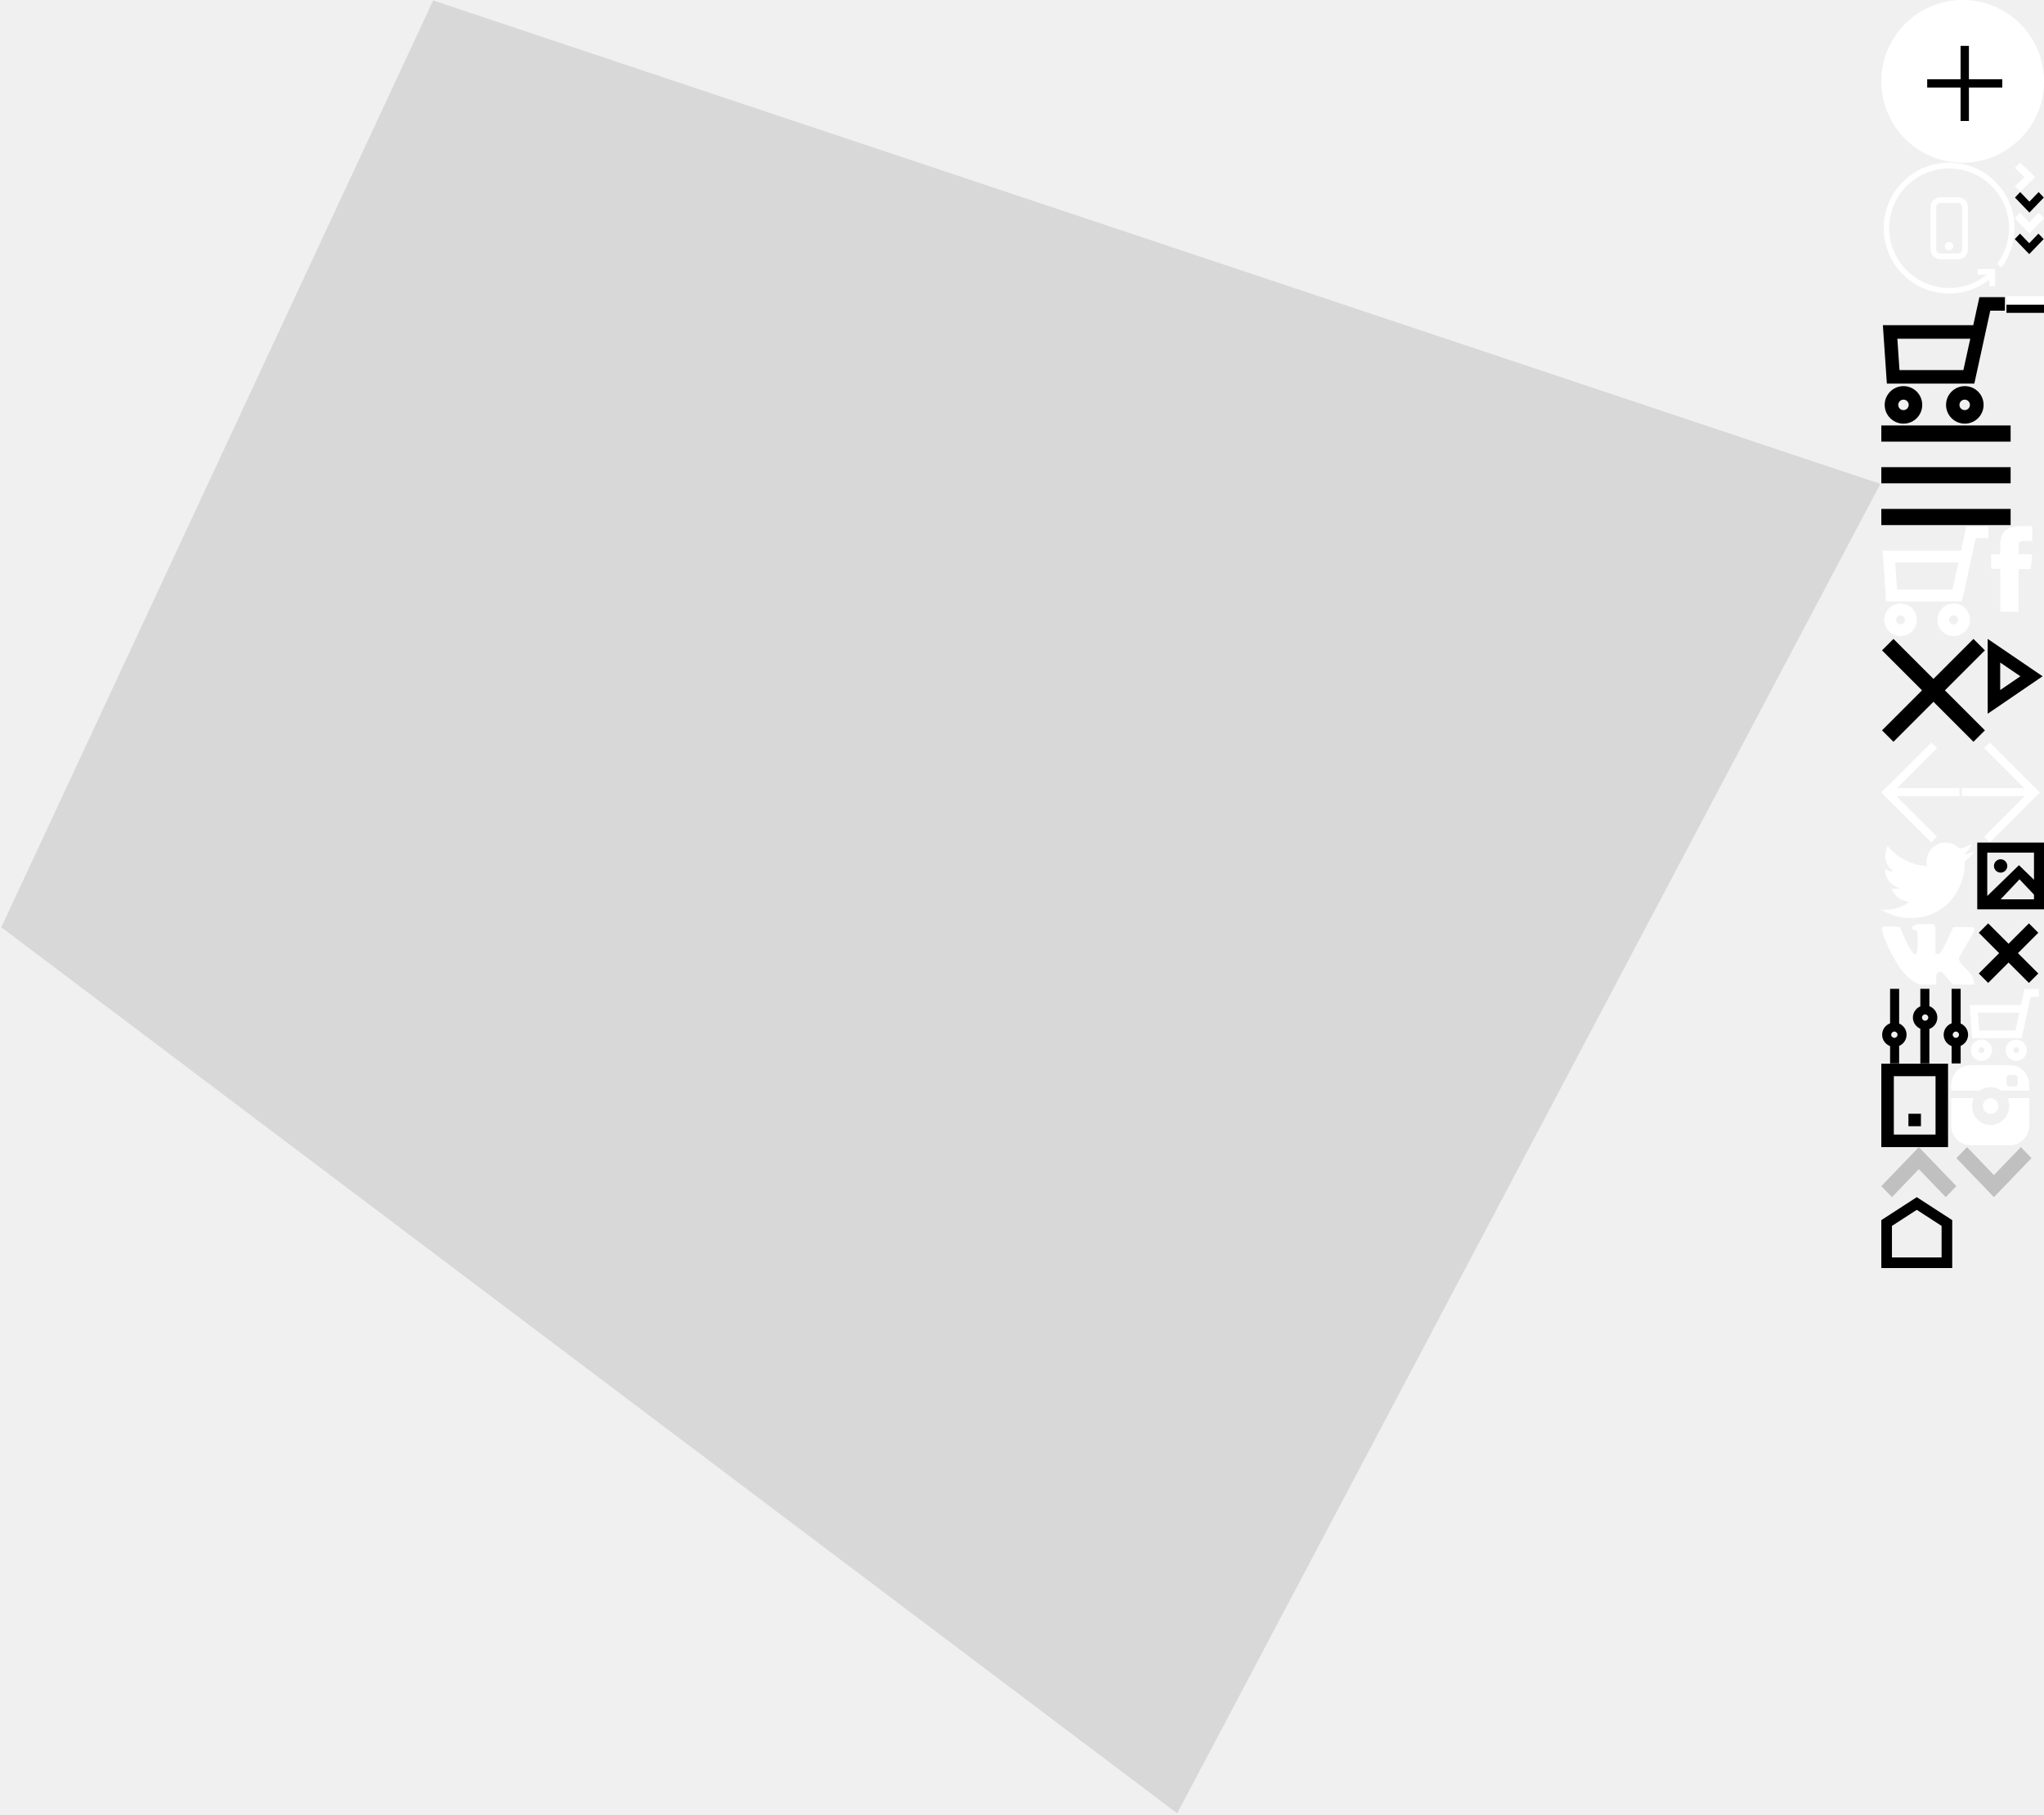
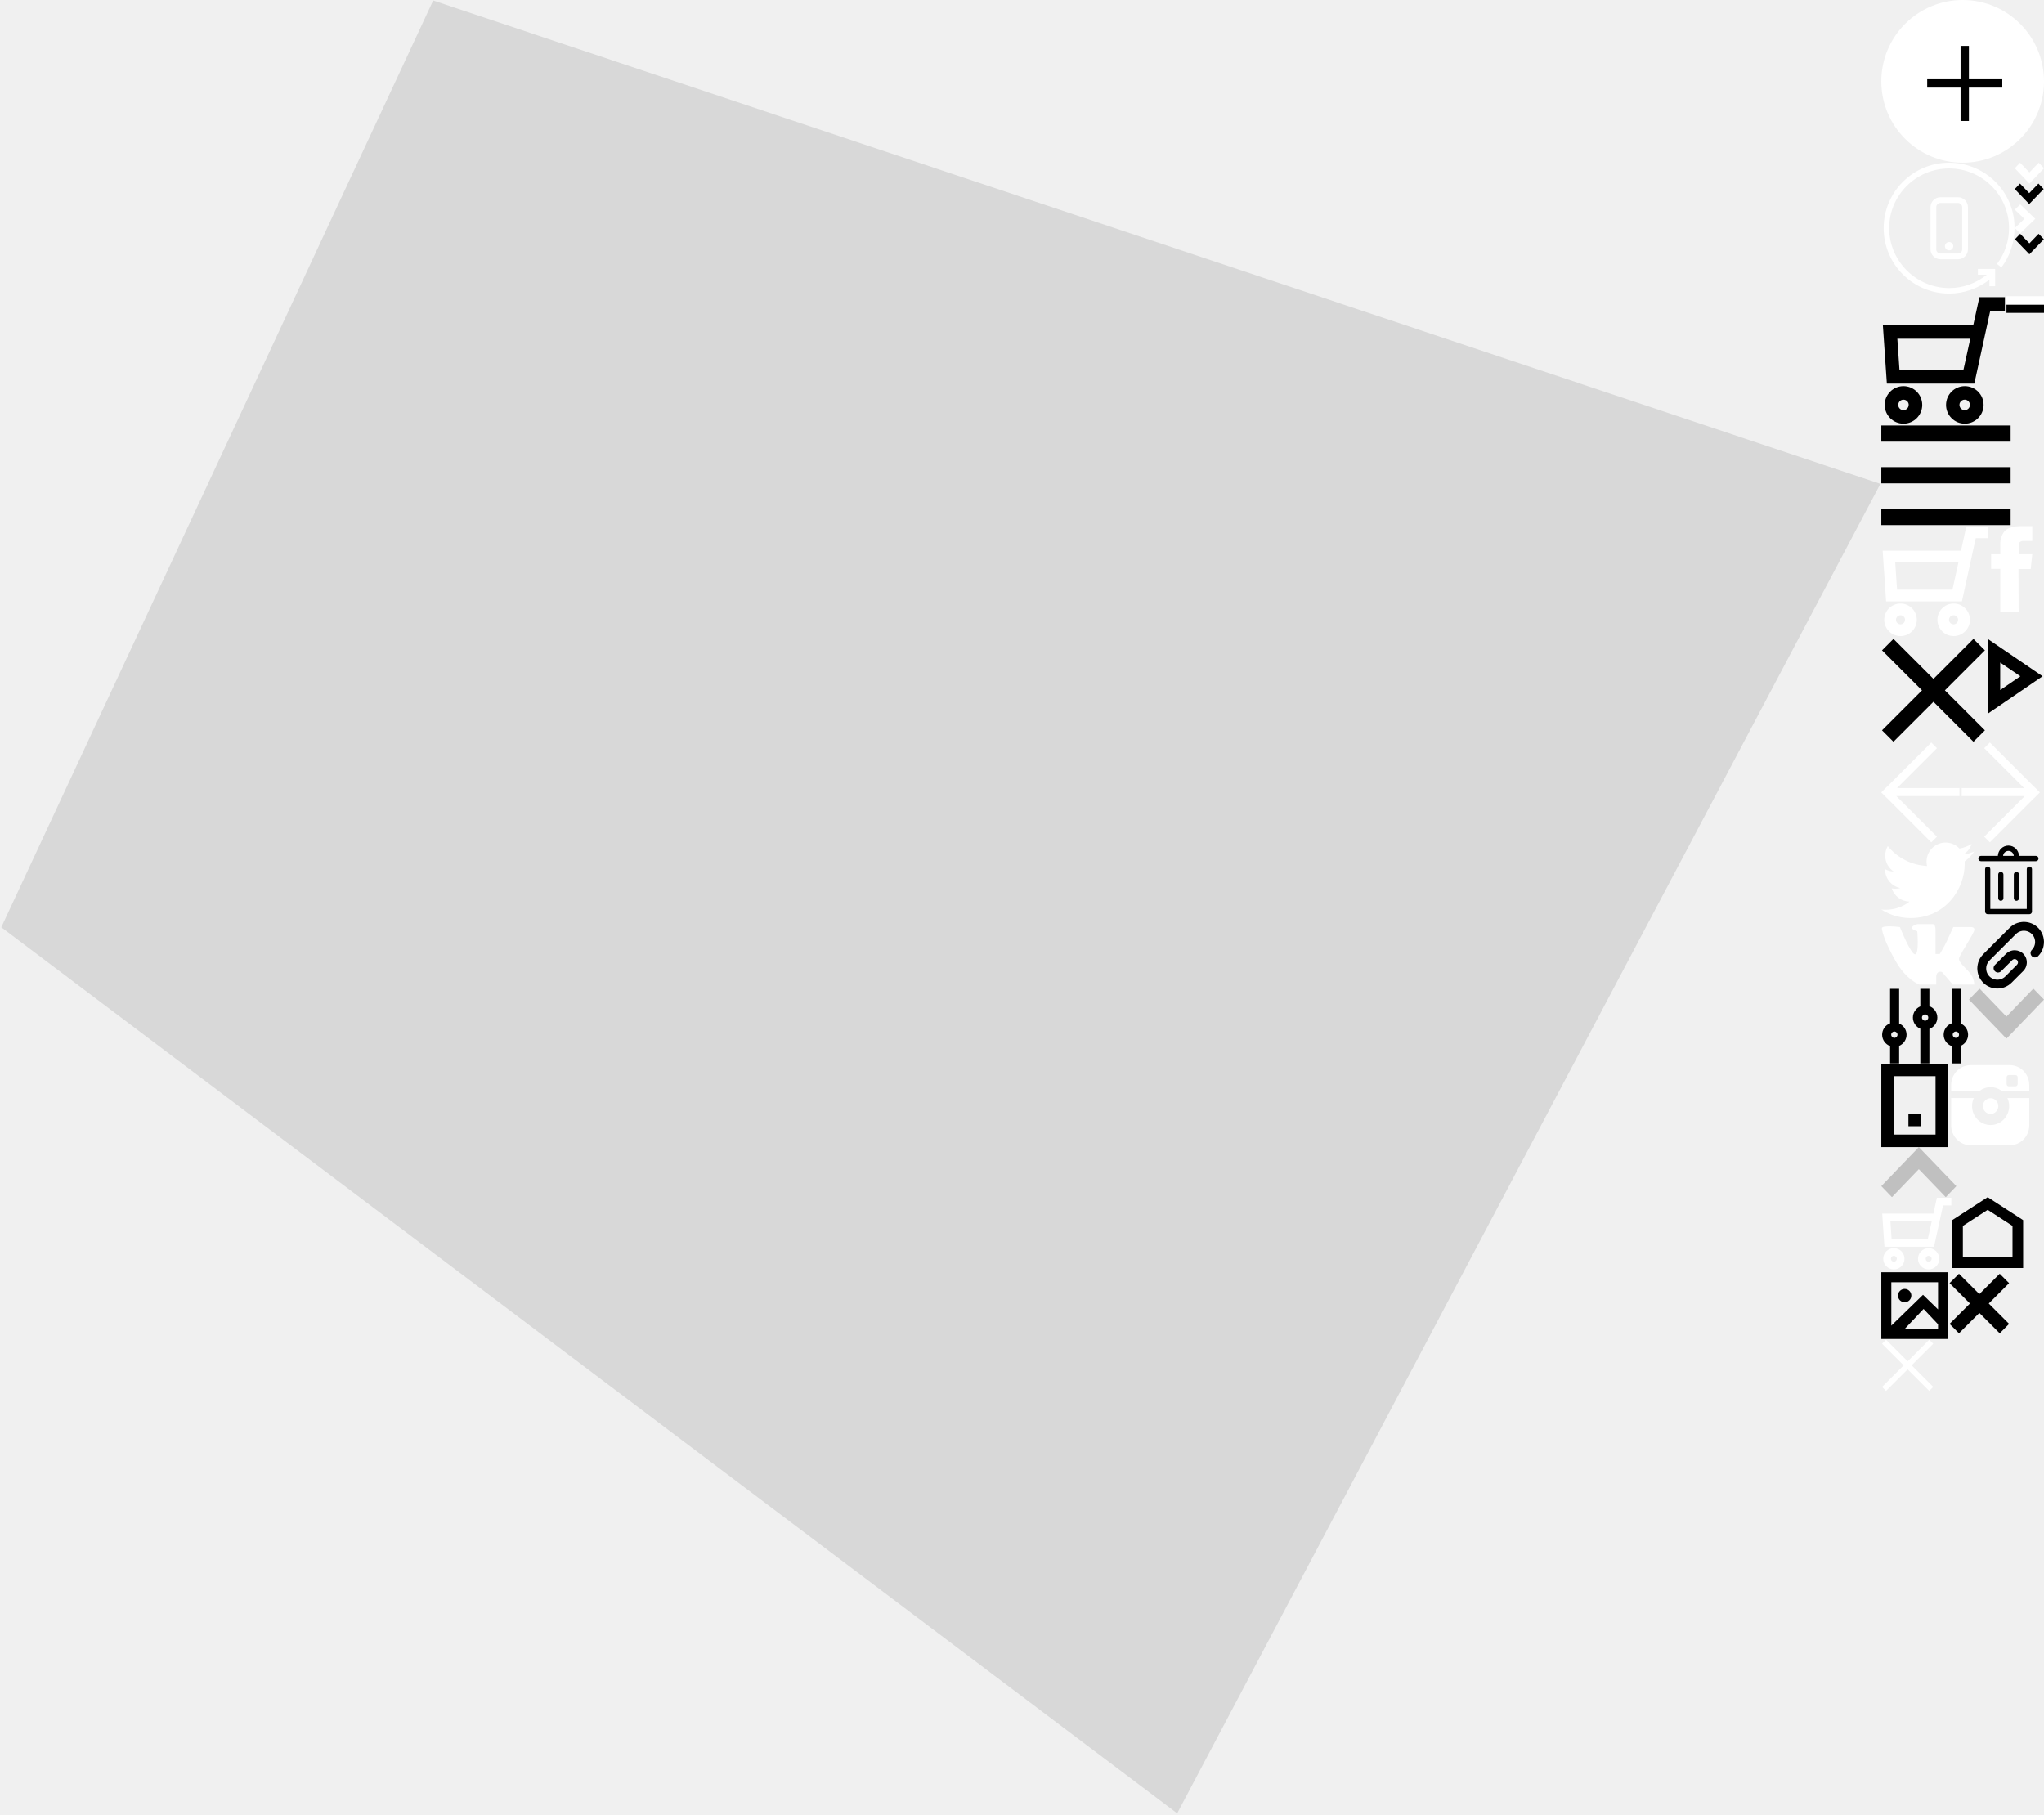
- <svg xmlns="http://www.w3.org/2000/svg" width="490" height="435" viewBox="0 0 490 435">
-   <svg width="23" height="19" viewBox="0 0 23 19" id="L1VzZXJzL2t1a2tvbWFoL3Byb2plY3RzL2l0YWxvbi9zcmMvaW1hZ2VzL3Nwcml0ZS10dy5zdmc=" x="451" y="202">
-     <path d="M22.26 2.141a9.087 9.087 0 0 1-2.623.72A4.575 4.575 0 0 0 21.645.332a9.142 9.142 0 0 1-2.9 1.11 4.567 4.567 0 0 0-7.781 4.165A12.967 12.967 0 0 1 1.55.836a4.544 4.544 0 0 0-.618 2.296c0 1.585.806 2.983 2.031 3.801a4.554 4.554 0 0 1-2.068-.571v.058a4.57 4.57 0 0 0 3.663 4.478 4.592 4.592 0 0 1-2.063.077 4.572 4.572 0 0 0 4.266 3.172 9.162 9.162 0 0 1-5.672 1.955c-.368 0-.732-.022-1.089-.064a12.923 12.923 0 0 0 7 2.052c8.401 0 12.994-6.959 12.994-12.994 0-.198-.004-.395-.012-.591A9.25 9.25 0 0 0 22.26 2.14z" fill="#FFF" fill-rule="nonzero" />
+ <svg xmlns="http://www.w3.org/2000/svg" width="490" height="435">
+   <svg width="23" height="19" id="L1VzZXJzL2t1a2tvbWFoL3Byb2plY3RzL2l0YWxvbi9zcmMvaW1hZ2VzL3Nwcml0ZS10dy5zdmc=" x="451" y="202">
+     <path d="M22.26 2.141a9.087 9.087 0 0 1-2.623.72A4.575 4.575 0 0 0 21.645.332a9.142 9.142 0 0 1-2.9 1.11 4.567 4.567 0 0 0-7.781 4.165A12.967 12.967 0 0 1 1.55.836a4.544 4.544 0 0 0-.618 2.296c0 1.585.806 2.983 2.031 3.801a4.554 4.554 0 0 1-2.068-.571v.058a4.57 4.57 0 0 0 3.663 4.478 4.592 4.592 0 0 1-2.063.077 4.572 4.572 0 0 0 4.266 3.172 9.162 9.162 0 0 1-5.672 1.955c-.368 0-.732-.022-1.089-.064a12.923 12.923 0 0 0 7 2.052c8.401 0 12.994-6.959 12.994-12.994 0-.198-.004-.395-.012-.591A9.25 9.25 0 0 0 22.26 2.14z" fill="#FFF" />
  </svg>
-   <svg width="23" height="16" viewBox="0 0 23 16" id="L1VzZXJzL2t1a2tvbWFoL3Byb2plY3RzL2l0YWxvbi9zcmMvaW1hZ2VzL3Nwcml0ZS12ay5zdmc=" x="451" y="221">
-     <path d="M.125 1.608c-.152-.927 4.333-.353 4.333-.353s2.604 6.536 3.63 6.536c1.026 0 .532-5.542.532-5.542s-1.273-.331-1.273-.84C7.347.903 8.62.55 8.62.55h3.744c.449 0 .627.728.627 1.214v5.94h1.027s.913-1.468 1.634-2.959c.72-1.491 1.597-3.489 1.597-3.489H21.6s.798.022.703.685c-.13.901-3.025 5.181-3.63 6.646-.456 1.104 1.916 2.599 2.927 4.196.656 1.036.703 2.252.703 2.252h-5.17l-2.584-3.003s-.532-.22-.95.088c-.419.31-.438.928-.438.928v1.987H9.114s-3.098-1.06-5.72-5.697C.77 4.7.277 2.536.124 1.608z" fill="#FFF" fill-rule="nonzero" />
+   <svg width="23" height="16" id="L1VzZXJzL2t1a2tvbWFoL3Byb2plY3RzL2l0YWxvbi9zcmMvaW1hZ2VzL3Nwcml0ZS12ay5zdmc=" x="451" y="221">
+     <path d="M.125 1.608c-.152-.927 4.333-.353 4.333-.353s2.604 6.536 3.63 6.536c1.026 0 .532-5.542.532-5.542s-1.273-.331-1.273-.84C7.347.903 8.62.55 8.62.55h3.744c.449 0 .627.728.627 1.214v5.94h1.027s.913-1.468 1.634-2.959a128.76 128.76 0 0 0 1.597-3.489H21.6s.798.022.703.685c-.13.901-3.025 5.181-3.63 6.646-.456 1.104 1.916 2.599 2.927 4.196.656 1.036.703 2.252.703 2.252h-5.17l-2.584-3.003s-.532-.22-.95.088c-.419.31-.438.928-.438.928v1.987H9.114s-3.098-1.06-5.72-5.697C.77 4.7.277 2.536.124 1.608z" fill="#FFF" />
  </svg>
-   <svg width="7" height="5" viewBox="0 0 7 5" id="L1VzZXJzL2t1a2tvbWFoL3Byb2plY3RzL2l0YWxvbi9zcmMvaW1hZ2VzL3Nwcml0ZS1hcnJvdy5zdmc=" x="483" y="46">
-     <path d="M.036 1.356L1.291.046 3.5 2.34 5.71.045l1.254 1.311L3.5 4.955z" fill="#000" fill-rule="nonzero" />
+   <svg width="7" height="5" id="L1VzZXJzL2t1a2tvbWFoL3Byb2plY3RzL2l0YWxvbi9zcmMvaW1hZ2VzL3Nwcml0ZS1hcnJvdy5zdmc=" x="483" y="56">
+     <path d="M.036 1.356L1.291.046 3.5 2.34 5.71.045l1.254 1.311L3.5 4.955z" />
  </svg>
-   <svg width="11" height="21" viewBox="0 0 11 21" id="L1VzZXJzL2t1a2tvbWFoL3Byb2plY3RzL2l0YWxvbi9zcmMvaW1hZ2VzL3Nwcml0ZS1mYi5zdmc=" x="477" y="126">
-     <path d="M2.525 20.656H6.92l-.036-10.24h2.93l.372-3.547H6.92V4.707s0-.575.329-.79c.328-.215.707-.235.707-.235h2.23V.134H7.134c-1.12 0-2.384.348-3.023.749-1.48.928-1.586 3.131-1.586 3.131V6.87H.323v3.505h2.202v10.282z" fill="#FFF" fill-rule="nonzero" />
+   <svg width="11" height="21" id="L1VzZXJzL2t1a2tvbWFoL3Byb2plY3RzL2l0YWxvbi9zcmMvaW1hZ2VzL3Nwcml0ZS1mYi5zdmc=" x="477" y="126">
+     <path d="M2.525 20.656H6.92l-.036-10.24h2.93l.372-3.547H6.92V4.707s0-.575.329-.79c.328-.215.707-.235.707-.235h2.23V.134H7.134c-1.12 0-2.384.348-3.023.749-1.48.928-1.586 3.131-1.586 3.131V6.87H.323v3.505h2.202v10.282z" fill="#FFF" />
  </svg>
-   <svg width="20" height="20" viewBox="0 0 20 20" id="L1VzZXJzL2t1a2tvbWFoL3Byb2plY3RzL2l0YWxvbi9zcmMvaW1hZ2VzL3Nwcml0ZS1pbnN0LnN2Zw==" x="467" y="255">
-     <path d="M12.047 10.167c0-1.04-.828-1.885-1.845-1.885-1.018 0-1.846.846-1.846 1.885 0 1.04.828 1.885 1.846 1.885 1.017 0 1.845-.845 1.845-1.885zm2.6 0c0 2.505-1.994 4.542-4.445 4.542-2.452 0-4.446-2.037-4.446-4.542 0-.69.152-1.343.422-1.93H.742v6.545c0 2.636 2.1 4.781 4.68 4.781h9.367c2.58 0 4.68-2.145 4.68-4.781V8.238h-5.244c.27.586.422 1.24.422 1.93zm-.61-6.908c0-.292.235-.531.52-.531h1.607c.287 0 .52.239.52.531v1.642a.527.527 0 0 1-.52.53h-1.606a.527.527 0 0 1-.52-.53V3.259zm-3.835 2.367c.958 0 1.846.312 2.572.84h6.695V5.136c0-2.637-2.1-4.782-4.68-4.782H5.423C2.842.353.743 2.498.743 5.135v1.332h6.886a4.356 4.356 0 0 1 2.573-.841z" fill="#FFF" fill-rule="nonzero" />
+   <svg width="20" height="20" id="L1VzZXJzL2t1a2tvbWFoL3Byb2plY3RzL2l0YWxvbi9zcmMvaW1hZ2VzL3Nwcml0ZS1pbnN0LnN2Zw==" x="467" y="255">
+     <path d="M12.047 10.167c0-1.04-.828-1.885-1.845-1.885-1.018 0-1.846.846-1.846 1.885 0 1.04.828 1.885 1.846 1.885 1.017 0 1.845-.845 1.845-1.885zm2.6 0c0 2.505-1.994 4.542-4.445 4.542-2.452 0-4.446-2.037-4.446-4.542 0-.69.152-1.343.422-1.93H.742v6.545c0 2.636 2.1 4.781 4.68 4.781h9.367c2.58 0 4.68-2.145 4.68-4.781V8.238h-5.244c.27.586.422 1.24.422 1.93zm-.61-6.908c0-.292.235-.531.52-.531h1.607c.287 0 .52.239.52.531v1.642a.527.527 0 0 1-.52.53h-1.606a.527.527 0 0 1-.52-.53V3.259zm-3.835 2.367c.958 0 1.846.312 2.572.84h6.695v-1.33c0-2.637-2.1-4.782-4.68-4.782H5.423C2.842.353.743 2.498.743 5.135v1.332h6.886a4.356 4.356 0 0 1 2.573-.841z" fill="#FFF" />
  </svg>
-   <svg width="19" height="24" viewBox="0 0 19 24" id="L1VzZXJzL2t1a2tvbWFoL3Byb2plY3RzL2l0YWxvbi9zcmMvaW1hZ2VzL3Nwcml0ZS1sZWZ0LnN2Zw==" x="451" y="178">
-     <path d="M3.608 12.854h15.128v-1.92H3.762l9.575-9.576L11.98 0 1.367 10.613l-.013-.013-1.358 1.358.013.012-.013.013 1.358 1.358.013-.013 10.612 10.613 1.358-1.358-9.73-9.73z" fill="#FFF" fill-rule="nonzero" />
+   <svg width="19" height="24" id="L1VzZXJzL2t1a2tvbWFoL3Byb2plY3RzL2l0YWxvbi9zcmMvaW1hZ2VzL3Nwcml0ZS1sZWZ0LnN2Zw==" x="451" y="178">
+     <path d="M3.608 12.854h15.128v-1.92H3.762l9.575-9.576L11.98 0 1.367 10.613l-.013-.013-1.358 1.358.013.012-.013.013 1.358 1.358.013-.013 10.612 10.613 1.358-1.358-9.73-9.73z" fill="#FFF" />
  </svg>
-   <svg width="19" height="24" viewBox="0 0 19 24" id="L1VzZXJzL2t1a2tvbWFoL3Byb2plY3RzL2l0YWxvbi9zcmMvaW1hZ2VzL3Nwcml0ZS1yaWdodC5zdmc=" x="470" y="178">
-     <path d="M15.392 12.854H.264v-1.92h14.974L5.663 1.357 7.02 0l10.612 10.613.013-.013 1.358 1.358-.013.012.013.013-1.358 1.358-.013-.013L7.021 23.941l-1.358-1.358 9.73-9.73z" fill="#FFF" fill-rule="nonzero" />
+   <svg width="19" height="24" id="L1VzZXJzL2t1a2tvbWFoL3Byb2plY3RzL2l0YWxvbi9zcmMvaW1hZ2VzL3Nwcml0ZS1yaWdodC5zdmc=" x="470" y="178">
+     <path d="M15.392 12.854H.264v-1.92h14.974L5.663 1.357 7.02 0l10.612 10.613.013-.013 1.358 1.358-.013.012.013.013-1.358 1.358-.013-.013L7.021 23.941l-1.358-1.358 9.73-9.73z" fill="#FFF" />
  </svg>
-   <svg width="15" height="15" viewBox="0 0 15 15" id="L1VzZXJzL2t1a2tvbWFoL3Byb2plY3RzL2l0YWxvbi9zcmMvbW9kdWxlcy9jYXRhbG9nU2lkZWJhci9zcHJpdGUtY2xvc2Uuc3Zn" x="474" y="221">
-     <path d="M9.754 7.5l4.883 4.883-2.254 2.254L7.5 9.754l-4.883 4.883-2.254-2.254L5.246 7.5.363 2.617 2.617.363 7.5 5.246 12.383.363l2.254 2.254L9.754 7.5z" fill="#000" fill-rule="evenodd" />
+   <svg width="15" height="18" id="L1VzZXJzL2t1a2tvbWFoL3Byb2plY3RzL2l0YWxvbi9zcmMvbW9kdWxlcy9jYXJ0L3Nwcml0ZS10cmFzaC5zdmc=" x="474" y="202">
+     <path d="M14.057 3.187h-4.045C9.952 1.814 8.837.716 7.476.716c-1.36 0-2.475 1.098-2.536 2.47H.884a.631.631 0 0 0-.625.638c0 .352.28.638.625.638h13.173a.631.631 0 0 0 .625-.638.631.631 0 0 0-.625-.637zM7.477 1.99A1.3 1.3 0 0 1 8.76 3.187H6.193A1.3 1.3 0 0 1 7.476 1.99zm5.018 3.742a.631.631 0 0 0-.625.638v9.526H3.13V6.37a.631.631 0 0 0-.625-.638.631.631 0 0 0-.625.638v10.163c0 .352.28.638.625.638h9.99a.631.631 0 0 0 .625-.638V6.371a.631.631 0 0 0-.625-.638zm-6.22 7.59V7.655a.631.631 0 0 0-.624-.637.631.631 0 0 0-.625.637v5.67c0 .352.28.637.625.637a.631.631 0 0 0 .625-.637zm3.741 0V7.655a.631.631 0 0 0-.625-.637.631.631 0 0 0-.625.637v5.67c0 .352.28.637.625.637a.631.631 0 0 0 .625-.637z" />
  </svg>
-   <svg width="21" height="18" viewBox="0 0 21 18" id="L1VzZXJzL2t1a2tvbWFoL3Byb2plY3RzL2l0YWxvbi9zcmMvbW9kdWxlcy9jYXRhbG9nU2lkZWJhci9zcHJpdGUtZmlsdGVycy5zdmc=" x="451" y="237">
-     <path d="M11.525 4.218V.06H9.352v4.204A2.916 2.916 0 0 0 7.57 6.943c0 1.2.736 2.234 1.782 2.68v8.317h2.173V9.668a2.916 2.916 0 0 0 1.905-2.725c0-1.247-.795-2.31-1.905-2.725zM10.5 7.696a.756.756 0 0 1-.757-.753c0-.415.34-.752.757-.752s.757.337.757.752-.34.753-.757.753zm8.52.682V.06H16.85v8.272a2.916 2.916 0 0 0-1.905 2.725c0 1.247.794 2.31 1.905 2.725v4.158h2.172v-4.204a2.916 2.916 0 0 0 1.782-2.679 2.917 2.917 0 0 0-1.782-2.68zm-1.147 3.431a.756.756 0 0 1-.757-.752c0-.415.34-.753.757-.753.418 0 .757.338.757.753s-.339.752-.757.752zM4.275 8.378V.06H2.102v8.272a2.916 2.916 0 0 0-1.905 2.725c0 1.247.794 2.31 1.905 2.725v4.158h2.173v-4.204a2.916 2.916 0 0 0 1.781-2.679 2.918 2.918 0 0 0-1.781-2.68zm-1.148 3.431a.756.756 0 0 1-.757-.752c0-.415.34-.753.757-.753s.757.338.757.753-.34.752-.757.752z" fill="#000" fill-rule="nonzero" />
+   <svg width="13" height="13" id="L1VzZXJzL2t1a2tvbWFoL3Byb2plY3RzL2l0YWxvbi9zcmMvbW9kdWxlcy9jYXJ0L3Nwcml0ZS1jcm9zcy5zdmc=" x="451" y="321">
+     <path d="M7.272 6.314l5.178 5.177-.959.959-5.177-5.178-5.178 5.178-.959-.959 5.178-5.177L.177 1.136l.96-.959 5.177 5.178L11.49.177l.959.96-5.178 5.177z" fill="#FFF" fill-rule="evenodd" />
  </svg>
-   <svg width="9" height="2" viewBox="0 0 9 2" id="L1VzZXJzL2t1a2tvbWFoL3Byb2plY3RzL2l0YWxvbi9zcmMvbW9kdWxlcy9jYXRhbG9nU2lkZWJhci9zcHJpdGUtbGluZS5zdmc=" x="481" y="73">
-     <path d="M0 0h9v2H0z" fill="#000" fill-rule="evenodd" />
+   <svg width="16" height="16" id="L1VzZXJzL2t1a2tvbWFoL3Byb2plY3RzL2l0YWxvbi9zcmMvbW9kdWxlcy9jYXJ0Rm9ybS9zcHJpdGUtZmlsZS5zdmc=" x="474" y="221">
+     <path d="M6.674 10.888L8.13 9.434c.145-.146.285-.3.446-.425l-.214.166c.126-.095.262-.177.407-.239l-.253.106c.158-.065.322-.111.492-.134l-.283.037c.161-.02.322-.02.483 0l-.283-.037c.17.023.334.067.492.134a36.67 36.67 0 0 1-.253-.106c.145.064.281.144.407.24-.07-.056-.143-.112-.214-.167.122.095.23.203.325.326l-.166-.215c.096.126.177.262.239.407-.035-.085-.07-.17-.106-.253.065.158.111.322.134.492l-.037-.283c.02.161.02.322 0 .483l.037-.283c-.023.17-.067.335-.134.492.035-.085.07-.17.106-.253a1.996 1.996 0 0 1-.239.407l.166-.214c-.12.152-.265.287-.403.423l-.717.717-1.586 1.586c-.196.196-.39.394-.609.564l.215-.166a3.74 3.74 0 0 1-.818.476c.085-.035.17-.07.253-.106-.308.13-.632.218-.963.264l.283-.038a3.84 3.84 0 0 1-1.016 0l.284.038a3.865 3.865 0 0 1-.963-.264c.085.035.17.07.253.106a3.78 3.78 0 0 1-.818-.476l.214.166c-.258-.2-.488-.43-.688-.688l.166.214a3.74 3.74 0 0 1-.476-.818c.035.085.07.17.106.253a3.865 3.865 0 0 1-.263-.962l.037.283a3.904 3.904 0 0 1 0-1.016l-.037.283c.046-.331.134-.655.263-.963-.035.085-.07.17-.106.253a3.78 3.78 0 0 1 .476-.817l-.166.214c.255-.33.57-.616.863-.908l1.56-1.56 1.922-1.922 1.639-1.639c.23-.23.458-.46.69-.69.115-.115.237-.221.366-.322l-.214.166a3.74 3.74 0 0 1 .818-.476l-.253.106c.308-.129.632-.217.963-.263l-.283.037c.338-.044.68-.044 1.015 0l-.283-.037c.331.046.655.134.963.263-.085-.035-.17-.07-.253-.106.292.124.565.283.818.476L12.72 2.6c.258.2.488.43.688.688l-.166-.214c.193.252.352.526.476.818l-.106-.253c.129.308.217.632.263.963a118.05 118.05 0 0 1-.037-.283c.044.338.044.68 0 1.016l.037-.284a3.865 3.865 0 0 1-.263.963c.035-.085.07-.17.106-.253a3.78 3.78 0 0 1-.476.818l.166-.214a3.85 3.85 0 0 1-.322.366 1.094 1.094 0 0 0-.312.75c0 .26.115.572.312.75.202.187.467.325.75.312.282-.012.55-.108.75-.311.252-.253.477-.54.67-.84a5.05 5.05 0 0 0 .457-.95c.092-.244.157-.497.198-.754a5.17 5.17 0 0 0 .078-1.031 5.071 5.071 0 0 0-.52-2.018c-.155-.317-.36-.595-.576-.873a3.797 3.797 0 0 0-.563-.58 5.064 5.064 0 0 0-.876-.607 5.079 5.079 0 0 0-.961-.388 5.14 5.14 0 0 0-1.035-.17 3.784 3.784 0 0 0-.776.023c-.35.044-.693.098-1.028.214-.326.114-.65.254-.947.43a5.006 5.006 0 0 0-.96.754l-.672.673L5.76 3.43 4.172 5.018 2.676 6.513l-1.02 1.02C1.275 7.915.91 8.315.642 8.79c-.17.301-.306.625-.413.954a5.23 5.23 0 0 0-.194 1.032 3.779 3.779 0 0 0-.002.788c.035.345.085.69.19 1.02a4.96 4.96 0 0 0 1.03 1.819c.233.267.506.484.789.697.214.16.444.295.686.405.319.145.643.275.985.352.34.077.692.123 1.04.13a5.32 5.32 0 0 0 1.032-.098c.26-.048.517-.122.761-.223.326-.134.64-.272.931-.47a5.37 5.37 0 0 0 .758-.615l.3-.3 1.462-1.463c.344-.343.687-.683 1.029-1.028.044-.044.087-.09.127-.14.136-.164.275-.336.374-.527.21-.402.313-.797.35-1.246a2.07 2.07 0 0 0-.007-.386 3.233 3.233 0 0 0-.12-.65 3.072 3.072 0 0 0-.646-1.11c-.52-.582-1.301-.9-2.075-.925-.22-.007-.44.027-.656.064a1.878 1.878 0 0 0-.376.104c-.2.08-.401.16-.582.278-.18.119-.356.255-.51.407-.32.317-.637.637-.955.956l-1.457 1.457-.265.265a1.094 1.094 0 0 0-.312.75c0 .26.115.572.312.75.201.187.467.325.75.312.278-.012.543-.108.747-.311l.95-.95z" />
  </svg>
-   <svg width="32" height="32" viewBox="0 0 32 32" id="L1VzZXJzL2t1a2tvbWFoL3Byb2plY3RzL2l0YWxvbi9zcmMvbW9kdWxlcy9mb290ZXIvc3ByaXRlLWNhbGwuc3Zn" x="451" y="39">
-     <g fill="#FFF" fill-rule="nonzero">
+   <svg width="15" height="15" id="L1VzZXJzL2t1a2tvbWFoL3Byb2plY3RzL2l0YWxvbi9zcmMvbW9kdWxlcy9jYXRhbG9nU2lkZWJhci9zcHJpdGUtY2xvc2Uuc3Zn" x="467" y="305">
+     <path d="M9.754 7.5l4.883 4.883-2.254 2.254L7.5 9.754l-4.883 4.883-2.254-2.254L5.246 7.5.363 2.617 2.617.363 7.5 5.246 12.383.363l2.254 2.254L9.754 7.5z" fill-rule="evenodd" />
+   </svg>
+   <svg width="21" height="18" id="L1VzZXJzL2t1a2tvbWFoL3Byb2plY3RzL2l0YWxvbi9zcmMvbW9kdWxlcy9jYXRhbG9nU2lkZWJhci9zcHJpdGUtZmlsdGVycy5zdmc=" x="451" y="237">
+     <path d="M11.525 4.218V.06H9.352v4.204A2.916 2.916 0 0 0 7.57 6.943c0 1.2.736 2.234 1.782 2.68v8.317h2.173V9.668a2.916 2.916 0 0 0 1.905-2.725c0-1.247-.795-2.31-1.905-2.725zM10.5 7.696a.756.756 0 0 1-.757-.753c0-.415.34-.752.757-.752s.757.337.757.752-.34.753-.757.753zm8.52.682V.06h-2.17v8.272a2.916 2.916 0 0 0-1.905 2.725c0 1.247.794 2.31 1.905 2.725v4.158h2.172v-4.204a2.916 2.916 0 0 0 1.782-2.679 2.917 2.917 0 0 0-1.782-2.68zm-1.147 3.431a.756.756 0 0 1-.757-.752.756.756 0 0 1 1.514 0 .755.755 0 0 1-.757.752zM4.275 8.378V.06H2.102v8.272a2.916 2.916 0 0 0-1.905 2.725c0 1.247.794 2.31 1.905 2.725v4.158h2.173v-4.204a2.916 2.916 0 0 0 1.781-2.679 2.918 2.918 0 0 0-1.781-2.68zm-1.148 3.431a.756.756 0 0 1-.757-.752.756.756 0 0 1 1.514 0c0 .415-.34.752-.757.752z" />
+   </svg>
+   <svg width="9" height="2" id="L1VzZXJzL2t1a2tvbWFoL3Byb2plY3RzL2l0YWxvbi9zcmMvbW9kdWxlcy9jYXRhbG9nU2lkZWJhci9zcHJpdGUtbGluZS5zdmc=" x="481" y="73">
+     <path d="M0 0h9v2H0z" fill-rule="evenodd" />
+   </svg>
+   <svg width="32" height="32" id="L1VzZXJzL2t1a2tvbWFoL3Byb2plY3RzL2l0YWxvbi9zcmMvbW9kdWxlcy9mb290ZXIvc3ByaXRlLWNhbGwuc3Zn" x="451" y="39">
+     <g fill="#FFF">
      <path d="M16.251 0C7.592 0 .565 7.027.565 15.686c0 8.66 7.027 15.687 15.686 15.687 3.514 0 6.902-1.193 9.663-3.326v1.569h1.38v-4.141h-4.141v1.38h2.133c-2.572 2.07-5.71 3.2-8.972 3.2-7.969 0-14.432-6.463-14.432-14.369S8.345 1.38 16.251 1.38 30.62 7.78 30.62 15.686c0 3.138-1.004 6.087-2.887 8.596l1.067.816a15.575 15.575 0 0 0 3.137-9.412C32 7.027 24.91 0 16.251 0z" />
      <path d="M14.18 8.282a2.383 2.383 0 0 0-2.384 2.385v10.102a2.383 2.383 0 0 0 2.384 2.384h4.204a2.383 2.383 0 0 0 2.385-2.384V10.667a2.383 2.383 0 0 0-2.385-2.385H14.18zm5.208 2.385v10.102a.991.991 0 0 1-1.004 1.004H14.18a.991.991 0 0 1-1.004-1.004V10.667a.991.991 0 0 1 1.004-1.004h4.204c.502 0 1.004.439 1.004 1.004z" />
      <circle cx="16.251" cy="20.016" r="1" />
    </g>
  </svg>
-   <svg width="451" height="435" viewBox="0 0 451 435" id="L1VzZXJzL2t1a2tvbWFoL3Byb2plY3RzL2l0YWxvbi9zcmMvbW9kdWxlcy9mcm9udENhcmRzL3Nwcml0ZS1iZy5zdmc=">
-     <path d="M282.201 434.724L.31 222.303 103.84.115l346.94 115.881z" fill="#000" fill-rule="evenodd" opacity=".1" />
+   <svg width="451" height="435" id="L1VzZXJzL2t1a2tvbWFoL3Byb2plY3RzL2l0YWxvbi9zcmMvbW9kdWxlcy9mcm9udENhcmRzL3Nwcml0ZS1iZy5zdmc=">
+     <path d="M282.201 434.724L.31 222.303 103.84.115l346.94 115.881z" fill-rule="evenodd" opacity=".1" />
  </svg>
-   <svg width="25" height="25" viewBox="0 0 25 25" id="L1VzZXJzL2t1a2tvbWFoL3Byb2plY3RzL2l0YWxvbi9zcmMvbW9kdWxlcy9oZWFkZXIvc3ByaXRlLW1lbnUtY2xvc2Uuc3Zn" x="451" y="153">
-     <path d="M12.5 9.756L22.088.168l2.744 2.744-9.588 9.588 9.588 9.588-2.744 2.744-9.588-9.588-9.588 9.588-2.744-2.744L9.756 12.5.168 2.912 2.912.168 12.5 9.756z" fill="#000" fill-rule="evenodd" />
+   <svg width="25" height="25" id="L1VzZXJzL2t1a2tvbWFoL3Byb2plY3RzL2l0YWxvbi9zcmMvbW9kdWxlcy9oZWFkZXIvc3ByaXRlLW1lbnUtY2xvc2Uuc3Zn" x="451" y="153">
+     <path d="M12.5 9.756L22.088.168l2.744 2.744-9.588 9.588 9.588 9.588-2.744 2.744-9.588-9.588-9.588 9.588-2.744-2.744L9.756 12.5.168 2.912 2.912.168 12.5 9.756z" fill-rule="evenodd" />
  </svg>
-   <svg width="31" height="24" viewBox="0 0 31 24" id="L1VzZXJzL2t1a2tvbWFoL3Byb2plY3RzL2l0YWxvbi9zcmMvbW9kdWxlcy9oZWFkZXIvc3ByaXRlLW1lbnUuc3Zn" x="451" y="102">
-     <g fill="#000" fill-rule="evenodd">
-       <path d="M0 0h31v3.88H0zM0 10h31v3.88H0zM0 20h31v3.88H0z" />
+   <svg width="31" height="24" id="L1VzZXJzL2t1a2tvbWFoL3Byb2plY3RzL2l0YWxvbi9zcmMvbW9kdWxlcy9oZWFkZXIvc3ByaXRlLW1lbnUuc3Zn" x="451" y="102">
+     <path d="M0 0h31v3.88H0zm0 10h31v3.88H0zm0 10h31v3.88H0z" fill-rule="evenodd" />
+   </svg>
+   <svg width="7" height="5" id="L1VzZXJzL2t1a2tvbWFoL3Byb2plY3RzL2l0YWxvbi9zcmMvbW9kdWxlcy9oZWFkZXIvc3ByaXRlLWJvdHRvbS5zdmc=" x="483" y="44">
+     <path d="M-.009 1.32L1.245.009l2.21 2.295L5.664.01l1.254 1.31-3.463 3.6z" />
+   </svg>
+   <svg width="7" height="5" id="L1VzZXJzL2t1a2tvbWFoL3Byb2plY3RzL2l0YWxvbi9zcmMvbW9kdWxlcy9oZWFkZXIvc3ByaXRlLWJvdHRvbi13aGl0ZS5zdmc=" x="483" y="39">
+     <path d="M0 1.335L1.267 0 3.5 2.338 5.733 0 7 1.335 3.5 5z" fill="#FFF" />
+   </svg>
+   <svg width="30" height="31" id="L1VzZXJzL2t1a2tvbWFoL3Byb2plY3RzL2l0YWxvbi9zcmMvbW9kdWxlcy9oZWFkZXIvc3ByaXRlLWNhcnQtYmxhY2suc3Zn" x="451" y="71">
+     <path d="M20.019 30.568a4.5 4.5 0 1 1 4.5-4.5 4.508 4.508 0 0 1-4.5 4.5zm0-5.761a1.257 1.257 0 1 0 0 2.513 1.257 1.257 0 0 0 0-2.513zM.81 26.068a4.5 4.5 0 1 1 4.5 4.5 4.508 4.508 0 0 1-4.5-4.5zm5.762 0a1.257 1.257 0 1 0-1.257 1.256 1.26 1.26 0 0 0 1.24-1.256h.017z" />
+     <path d="M23.514.243h6.113v3.243H26.12l-3.823 17.482H1.33L.373 6.96h21.665L23.514.243zm-19.67 9.961l.514 7.52h15.316l1.654-7.52H3.843z" />
+   </svg>
+   <svg width="26" height="27" id="L1VzZXJzL2t1a2tvbWFoL3Byb2plY3RzL2l0YWxvbi9zcmMvbW9kdWxlcy9oZWFkZXIvc3ByaXRlLWNhcnQuc3Zn" x="451" y="126">
+     <g fill="#FFF">
+       <path d="M17.35 26.492a3.9 3.9 0 1 1 3.9-3.9 3.907 3.907 0 0 1-3.9 3.9zm0-4.993a1.09 1.09 0 1 0 0 2.179 1.09 1.09 0 0 0 0-2.179zM.703 22.592a3.9 3.9 0 1 1 3.9 3.9 3.907 3.907 0 0 1-3.9-3.9zm4.992 0a1.09 1.09 0 1 0-1.089 1.09 1.093 1.093 0 0 0 1.075-1.09h.014z" />
+       <path d="M20.378.21h5.299v2.812h-3.04l-3.313 15.15H1.152L.323 6.032H19.1l1.28-5.82zM3.331 8.845l.446 6.517h13.274l1.434-6.517H3.33z" />
    </g>
  </svg>
-   <svg width="7" height="5" viewBox="0 0 7 5" id="L1VzZXJzL2t1a2tvbWFoL3Byb2plY3RzL2l0YWxvbi9zcmMvbW9kdWxlcy9oZWFkZXIvc3ByaXRlLWJvdHRvbS5zdmc=" x="483" y="56">
-     <path d="M-.009 1.32L1.245.009l2.21 2.295L5.664.01l1.254 1.31-3.463 3.6z" fill="#000" fill-rule="nonzero" />
-   </svg>
-   <svg width="7" height="5" viewBox="0 0 7 5" id="L1VzZXJzL2t1a2tvbWFoL3Byb2plY3RzL2l0YWxvbi9zcmMvbW9kdWxlcy9oZWFkZXIvc3ByaXRlLWJvdHRvbi13aGl0ZS5zdmc=" x="483" y="51">
-     <path d="M0 1.335L1.267 0 3.5 2.338 5.733 0 7 1.335 3.5 5z" fill="#FFF" fill-rule="nonzero" />
-   </svg>
-   <svg width="30" height="31" viewBox="0 0 30 31" id="L1VzZXJzL2t1a2tvbWFoL3Byb2plY3RzL2l0YWxvbi9zcmMvbW9kdWxlcy9oZWFkZXIvc3ByaXRlLWNhcnQtYmxhY2suc3Zn" x="451" y="71">
-     <g fill="#000" fill-rule="nonzero">
-       <path d="M20.019 30.568a4.5 4.5 0 1 1 4.5-4.5 4.508 4.508 0 0 1-4.5 4.5zm0-5.761a1.257 1.257 0 1 0 0 2.513 1.257 1.257 0 0 0 0-2.513zM.81 26.068a4.5 4.5 0 1 1 4.5 4.5 4.508 4.508 0 0 1-4.5-4.5zm5.762 0a1.257 1.257 0 1 0-1.257 1.256 1.26 1.26 0 0 0 1.24-1.256h.017z" />
-       <path d="M23.514.243h6.113v3.243H26.12l-3.823 17.482H1.33L.373 6.96h21.665L23.514.243zm-19.67 9.961l.514 7.52h15.316l1.654-7.52H3.843z" />
-     </g>
-   </svg>
-   <svg width="26" height="27" viewBox="0 0 26 27" id="L1VzZXJzL2t1a2tvbWFoL3Byb2plY3RzL2l0YWxvbi9zcmMvbW9kdWxlcy9oZWFkZXIvc3ByaXRlLWNhcnQuc3Zn" x="451" y="126">
-     <g fill="#FFF" fill-rule="nonzero">
-       <path d="M17.35 26.492a3.9 3.9 0 1 1 3.9-3.9 3.907 3.907 0 0 1-3.9 3.9zm0-4.993a1.09 1.09 0 1 0 0 2.179 1.09 1.09 0 0 0 0-2.179zM.703 22.592a3.9 3.9 0 1 1 3.9 3.9 3.907 3.907 0 0 1-3.9-3.9zm4.992 0a1.09 1.09 0 1 0-1.089 1.09 1.093 1.093 0 0 0 1.075-1.09h.014z" />
-       <path d="M20.378.21h5.299v2.812h-3.04l-3.313 15.15H1.152L.323 6.032H19.1L20.38.212zM3.331 8.845l.446 6.517h13.274l1.434-6.517H3.33z" />
-     </g>
-   </svg>
-   <svg width="9" height="2" viewBox="0 0 9 2" id="L1VzZXJzL2t1a2tvbWFoL3Byb2plY3RzL2l0YWxvbi9zcmMvbW9kdWxlcy9oZWFkZXIvc3ByaXRlLWxpbmUuc3Zn" x="481" y="71">
+   <svg width="9" height="2" id="L1VzZXJzL2t1a2tvbWFoL3Byb2plY3RzL2l0YWxvbi9zcmMvbW9kdWxlcy9oZWFkZXIvc3ByaXRlLWxpbmUuc3Zn" x="481" y="71">
    <path d="M0 0h9v2H0z" fill="#FFF" fill-rule="evenodd" />
  </svg>
-   <svg width="16" height="20" viewBox="0 0 16 20" id="L1VzZXJzL2t1a2tvbWFoL3Byb2plY3RzL2l0YWxvbi9zcmMvbW9kdWxlcy9oZWFkZXIvc3ByaXRlLXBob25lLnN2Zw==" x="451" y="255">
-     <path d="M16 20H0V0h16v20zm-3-3V3H3v14h10zm-6.5-2v-3h3v3h-3z" fill="#000" fill-rule="evenodd" />
+   <svg width="16" height="20" id="L1VzZXJzL2t1a2tvbWFoL3Byb2plY3RzL2l0YWxvbi9zcmMvbW9kdWxlcy9oZWFkZXIvc3ByaXRlLXBob25lLnN2Zw==" x="451" y="255">
+     <path d="M16 20H0V0h16v20zm-3-3V3H3v14h10zm-6.5-2v-3h3v3h-3z" fill-rule="evenodd" />
  </svg>
-   <svg width="5" height="7" viewBox="0 0 5 7" id="L1VzZXJzL2t1a2tvbWFoL3Byb2plY3RzL2l0YWxvbi9zcmMvbW9kdWxlcy9oZWFkZXIvc3ByaXRlLXJpZ2h0LnN2Zw==" x="483" y="39">
-     <path d="M1.31 6.927L0 5.673l2.295-2.21L0 1.255 1.31 0l3.6 3.464z" fill="#FFF" fill-rule="nonzero" />
+   <svg width="5" height="7" id="L1VzZXJzL2t1a2tvbWFoL3Byb2plY3RzL2l0YWxvbi9zcmMvbW9kdWxlcy9oZWFkZXIvc3ByaXRlLXJpZ2h0LnN2Zw==" x="483" y="49">
+     <path d="M1.31 6.927L0 5.673l2.295-2.21L0 1.255 1.31 0l3.6 3.464z" fill="#FFF" />
  </svg>
-   <svg width="16" height="16" viewBox="0 0 16 16" id="L1VzZXJzL2t1a2tvbWFoL3Byb2plY3RzL2l0YWxvbi9zcmMvbW9kdWxlcy9wcm9kdWN0SW5mby9zcHJpdGUtY2F0YWxvZy5zdmc=" x="474" y="202">
-     <path d="M0 0h16v16H0V0zm13.6 8.913V2.4H2.4v10.4L10 5.415l3.6 3.498zm0 3.561L10.131 8.8 5.6 13.6h8v-1.126zM4 5.6a1.6 1.6 0 1 1 3.2 0 1.6 1.6 0 0 1-3.2 0z" fill="#000" fill-rule="evenodd" />
+   <svg width="16" height="16" id="L1VzZXJzL2t1a2tvbWFoL3Byb2plY3RzL2l0YWxvbi9zcmMvbW9kdWxlcy9wcm9kdWN0SW5mby9zcHJpdGUtY2F0YWxvZy5zdmc=" x="451" y="305">
+     <path d="M0 0h16v16H0V0zm13.6 8.913V2.4H2.4v10.4L10 5.415l3.6 3.498zm0 3.561L10.131 8.8 5.6 13.6h8v-1.126zM4 5.6a1.6 1.6 0 1 1 3.2 0 1.6 1.6 0 0 1-3.2 0z" fill-rule="evenodd" />
  </svg>
-   <svg width="17" height="17" viewBox="0 0 17 17" id="L1VzZXJzL2t1a2tvbWFoL3Byb2plY3RzL2l0YWxvbi9zcmMvbW9kdWxlcy9wcm9kdWN0SW5mby9zcHJpdGUtc29sdXRpb25zLnN2Zw==" x="451" y="287">
-     <path d="M17 17H0V5.508L8.5.002 17 5.508V17zM14.45 6.895L8.5 3.04 2.55 6.895v7.555h11.9V6.895z" fill="#000" fill-rule="evenodd" />
+   <svg width="17" height="17" id="L1VzZXJzL2t1a2tvbWFoL3Byb2plY3RzL2l0YWxvbi9zcmMvbW9kdWxlcy9wcm9kdWN0SW5mby9zcHJpdGUtc29sdXRpb25zLnN2Zw==" x="468" y="287">
+     <path d="M17 17H0V5.508L8.5.002 17 5.508V17zM14.45 6.895L8.5 3.04 2.55 6.895v7.555h11.9V6.895z" fill-rule="evenodd" />
  </svg>
-   <svg width="14" height="19" viewBox="0 0 14 19" id="L1VzZXJzL2t1a2tvbWFoL3Byb2plY3RzL2l0YWxvbi9zcmMvbW9kdWxlcy9wcm9kdWN0SW5mby9zcHJpdGUtdmlkZW8uc3Zn" x="476" y="153">
+   <svg width="14" height="19" id="L1VzZXJzL2t1a2tvbWFoL3Byb2plY3RzL2l0YWxvbi9zcmMvbW9kdWxlcy9wcm9kdWN0SW5mby9zcHJpdGUtdmlkZW8uc3Zn" x="476" y="153">
    <path d="M2 3l9 6.127-9 6.146z" stroke="#000" stroke-width="3" fill="none" fill-rule="evenodd" stroke-linecap="square" />
  </svg>
-   <svg width="18" height="12" viewBox="0 0 18 12" id="L1VzZXJzL2t1a2tvbWFoL3Byb2plY3RzL2l0YWxvbi9zcmMvbW9kdWxlcy9wcm9kdWN0U2xpZGVyL3Nwcml0ZS11cC5zdmc=" x="451" y="275">
-     <path d="M18 9.357L15.45 12 8.995 5.293 2.551 12 0 9.357 7.725 1.33 8.996 0l1.28 1.33z" fill="#000" fill-rule="nonzero" opacity=".2" />
+   <svg width="18" height="12" id="L1VzZXJzL2t1a2tvbWFoL3Byb2plY3RzL2l0YWxvbi9zcmMvbW9kdWxlcy9wcm9kdWN0U2xpZGVyL3Nwcml0ZS11cC5zdmc=" x="451" y="275">
+     <path d="M18 9.357L15.45 12 8.995 5.293 2.551 12 0 9.357 7.725 1.33 8.996 0l1.28 1.33z" opacity=".2" />
  </svg>
-   <svg width="18" height="12" viewBox="0 0 18 12" id="L1VzZXJzL2t1a2tvbWFoL3Byb2plY3RzL2l0YWxvbi9zcmMvbW9kdWxlcy9wcm9kdWN0U2xpZGVyL3Nwcml0ZS1kb3duLnN2Zw==" x="469" y="275">
-     <path d="M18 2.643L15.45 0 8.995 6.707 2.551 0 0 2.643l7.725 8.027L8.996 12l1.28-1.33z" fill="#000" fill-rule="nonzero" opacity=".2" />
+   <svg width="18" height="12" id="L1VzZXJzL2t1a2tvbWFoL3Byb2plY3RzL2l0YWxvbi9zcmMvbW9kdWxlcy9wcm9kdWN0U2xpZGVyL3Nwcml0ZS1kb3duLnN2Zw==" x="472" y="237">
+     <path d="M18 2.643L15.45 0 8.995 6.707 2.551 0 0 2.643l7.725 8.027L8.996 12l1.28-1.33z" opacity=".2" />
  </svg>
-   <svg width="17" height="18" viewBox="0 0 17 18" id="L1VzZXJzL2t1a2tvbWFoL3Byb2plY3RzL2l0YWxvbi9zcmMvbW9kdWxlcy9wcm9kdWN0UHJpbWFyeS9zcHJpdGUtY2FydC5zdmc=" x="472" y="237">
-     <g fill="#FFF" fill-rule="nonzero">
-       <path d="M11.344 17.322a2.55 2.55 0 1 1 0-5.1 2.55 2.55 0 0 1 0 5.1zm0-3.265a.712.712 0 1 0 0 1.424.712.712 0 0 0 0-1.424zM.46 14.772a2.55 2.55 0 1 1 5.1 0 2.55 2.55 0 0 1-5.1 0zm3.264 0a.712.712 0 1 0-.712.712.714.714 0 0 0 .703-.712h.009zM13.324.138h3.465v1.838H14.8l-2.166 9.906H.754L.21 3.944h12.277l.836-3.806zM2.178 5.782l.292 4.262h8.679l.937-4.262H2.178z" />
-     </g>
+   <svg width="17" height="18" id="L1VzZXJzL2t1a2tvbWFoL3Byb2plY3RzL2l0YWxvbi9zcmMvbW9kdWxlcy9wcm9kdWN0UHJpbWFyeS9zcHJpdGUtY2FydC5zdmc=" x="451" y="287">
+     <path d="M11.344 17.322a2.55 2.55 0 1 1 0-5.1 2.55 2.55 0 0 1 0 5.1zm0-3.265a.712.712 0 1 0 0 1.424.712.712 0 0 0 0-1.424zM.46 14.772a2.55 2.55 0 1 1 5.1 0 2.55 2.55 0 0 1-5.1 0zm3.264 0a.712.712 0 1 0-.712.712.714.714 0 0 0 .703-.712h.009zm9.6-14.634h3.465v1.838H14.8l-2.166 9.906H.754L.21 3.944h12.277l.836-3.806zM2.178 5.782l.292 4.262h8.679l.937-4.262H2.178z" fill="#FFF" />
  </svg>
-   <svg width="39" height="39" viewBox="0 0 39 39" id="L1VzZXJzL2t1a2tvbWFoL3Byb2plY3RzL2l0YWxvbi9zcmMvbW9kdWxlcy9wcm9qZWN0cy9zcHJpdGUtcGx1cy5zdmc=" x="451">
+   <svg width="39" height="39" id="L1VzZXJzL2t1a2tvbWFoL3Byb2plY3RzL2l0YWxvbi9zcmMvbW9kdWxlcy9wcm9qZWN0cy9zcHJpdGUtcGx1cy5zdmc=" x="451">
    <g fill="none" fill-rule="evenodd">
      <circle fill="#FFF" cx="19.5" cy="19.5" r="19.5" />
      <path d="M19 19v-8h2v8h8v2h-8v8h-2v-8h-8v-2h8z" fill="#000" />
    </g>
  </svg>
</svg>
